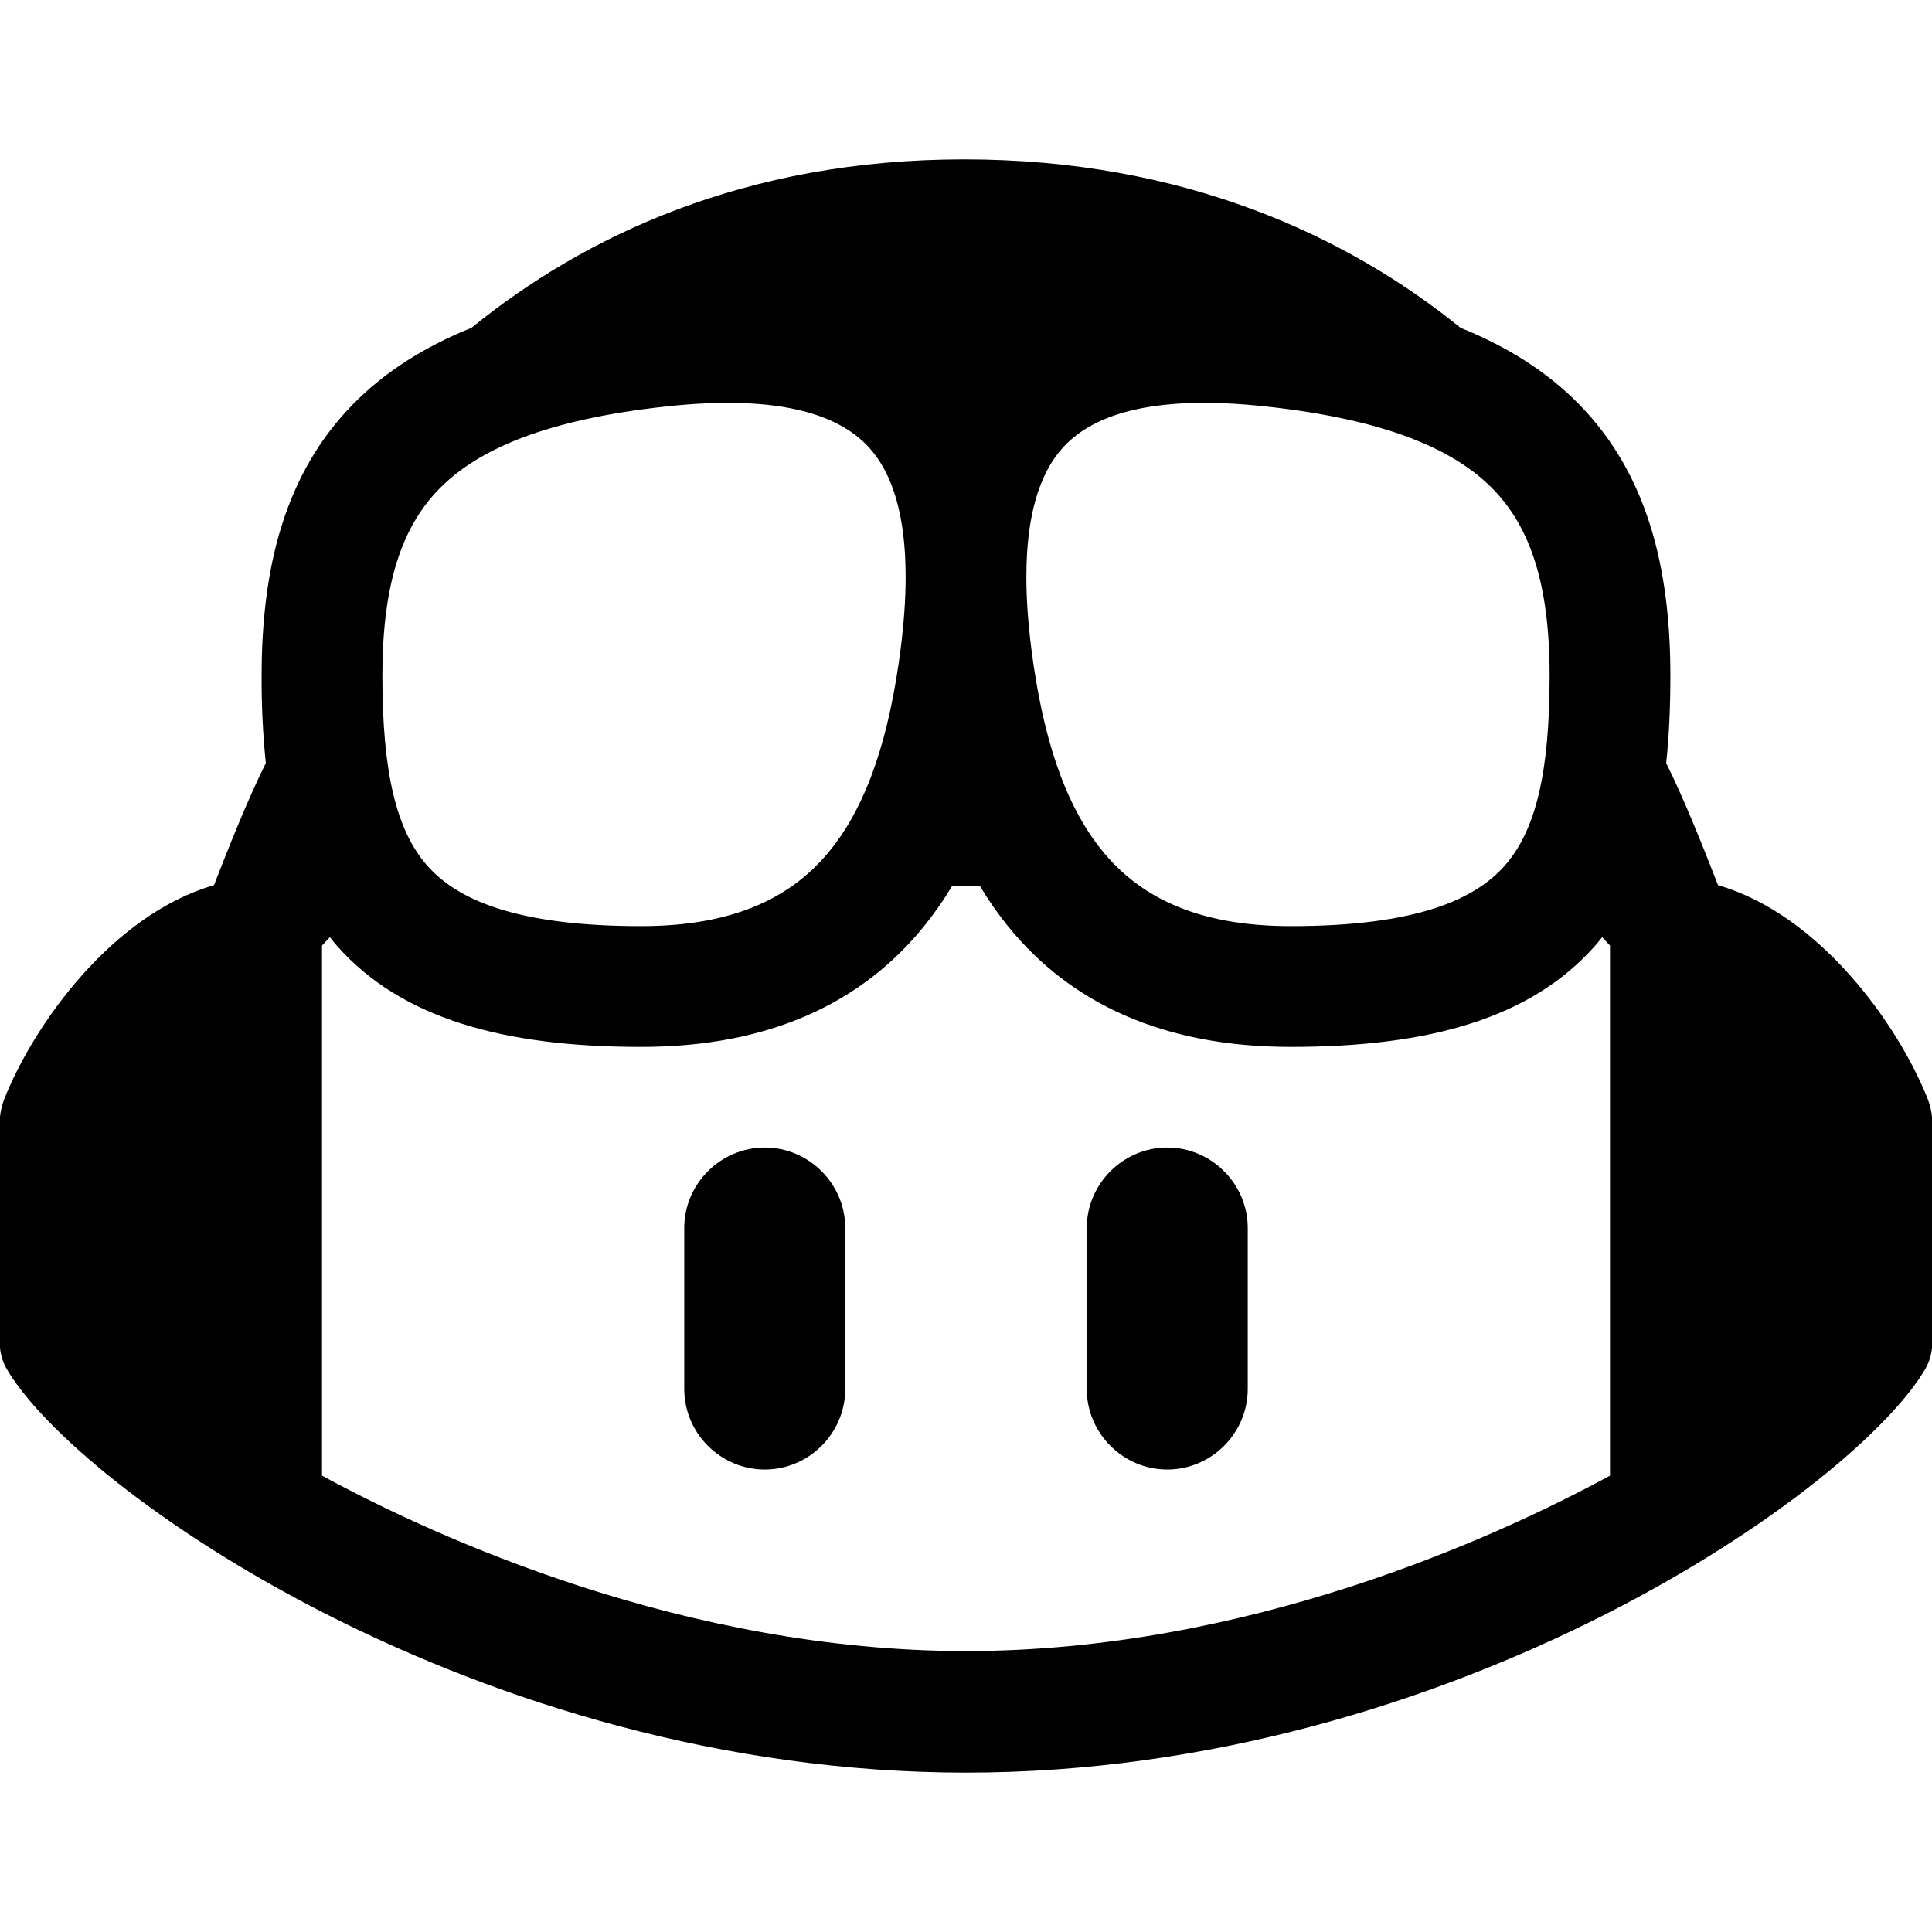
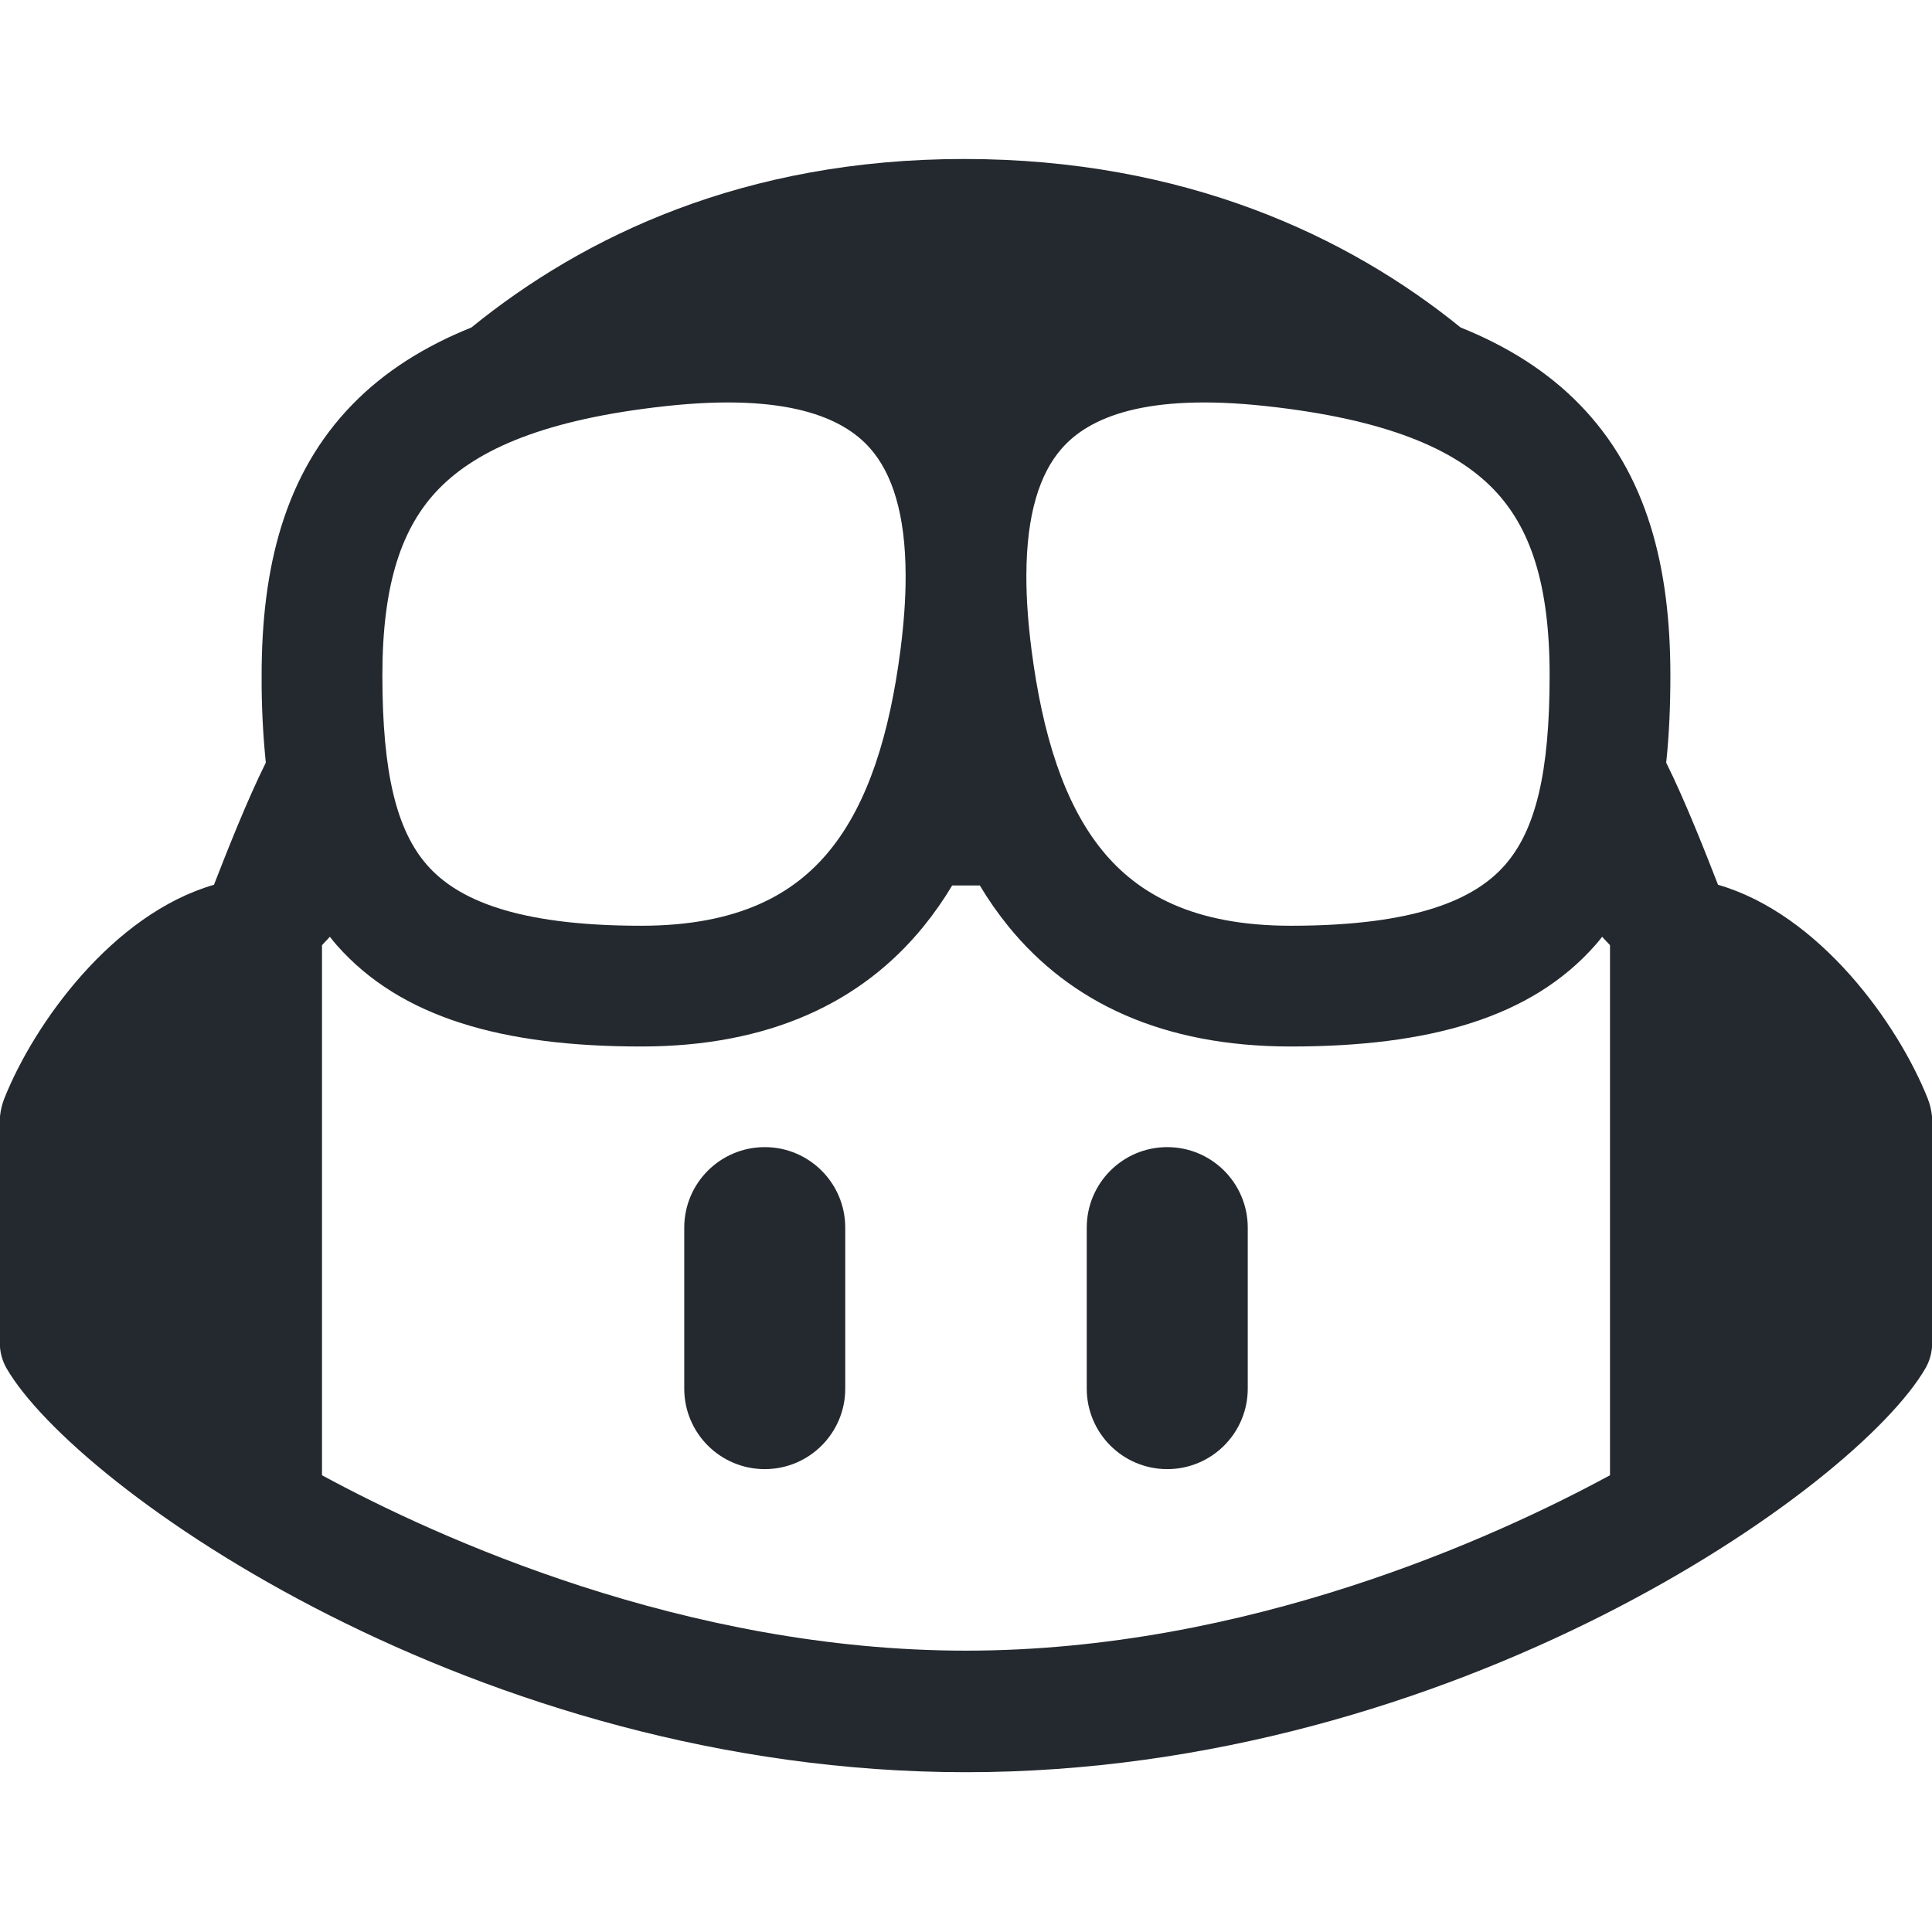
- <svg xmlns="http://www.w3.org/2000/svg" role="img" viewBox="0 0 24 24">
-   <path d="M23.922 16.997C23.061 18.492 18.063 22.02 12 22.02 5.937 22.02.939 18.492.078 16.997A.641.641 0 0 1 0 16.741v-2.869a.883.883 0 0 1 .053-.22c.372-.935 1.347-2.292 2.605-2.656.167-.429.414-1.055.644-1.517a10.098 10.098 0 0 1-.052-1.086c0-1.331.282-2.499 1.132-3.368.397-.406.89-.717 1.474-.952C7.255 2.937 9.248 1.98 11.978 1.98c2.731 0 4.767.957 6.166 2.093.584.235 1.077.546 1.474.952.85.869 1.132 2.037 1.132 3.368 0 .368-.014.733-.052 1.086.23.462.477 1.088.644 1.517 1.258.364 2.233 1.721 2.605 2.656a.841.841 0 0 1 .053.22v2.869a.641.641 0 0 1-.078.256Zm-11.75-5.992h-.344a4.359 4.359 0 0 1-.355.508c-.77.947-1.918 1.492-3.508 1.492-1.725 0-2.989-.359-3.782-1.259a2.137 2.137 0 0 1-.085-.104L4 11.746v6.585c1.435.779 4.514 2.179 8 2.179 3.486 0 6.565-1.4 8-2.179v-6.585l-.098-.104s-.033.045-.085.104c-.793.9-2.057 1.259-3.782 1.259-1.59 0-2.738-.545-3.508-1.492a4.359 4.359 0 0 1-.355-.508Zm2.328 3.25c.549 0 1 .451 1 1v2c0 .549-.451 1-1 1-.549 0-1-.451-1-1v-2c0-.549.451-1 1-1Zm-5 0c.549 0 1 .451 1 1v2c0 .549-.451 1-1 1-.549 0-1-.451-1-1v-2c0-.549.451-1 1-1Zm3.313-6.185c.136 1.057.403 1.913.878 2.497.442.544 1.134.938 2.344.938 1.573 0 2.292-.337 2.657-.751.384-.435.558-1.15.558-2.361 0-1.14-.243-1.847-.705-2.319-.477-.488-1.319-.862-2.824-1.025-1.487-.161-2.192.138-2.533.529-.269.307-.437.808-.438 1.578v.021c0 .265.021.562.063.893Zm-1.626 0c.042-.331.063-.628.063-.894v-.02c-.001-.77-.169-1.271-.438-1.578-.341-.391-1.046-.69-2.533-.529-1.505.163-2.347.537-2.824 1.025-.462.472-.705 1.179-.705 2.319 0 1.211.175 1.926.558 2.361.365.414 1.084.751 2.657.751 1.21 0 1.902-.394 2.344-.938.475-.584.742-1.44.878-2.497Z" />
+ <svg xmlns="http://www.w3.org/2000/svg" viewBox="0 0 24 24" fill="#24292F">
+   <path d="M23.922 16.992c-.861 1.495-5.859 5.023-11.922 5.023-6.063 0-11.061-3.528-11.922-5.023A.641.641 0 0 1 0 16.736v-2.869a.841.841 0 0 1 .053-.22c.372-.935 1.347-2.292 2.605-2.656.167-.429.414-1.055.644-1.517a10.195 10.195 0 0 1-.052-1.086c0-1.331.282-2.499 1.132-3.368.397-.406.89-.717 1.474-.952 1.399-1.136 3.392-2.093 6.122-2.093 2.731 0 4.767.957 6.166 2.093.584.235 1.077.546 1.474.952.85.869 1.132 2.037 1.132 3.368 0 .368-.014.733-.052 1.086.23.462.477 1.088.644 1.517 1.258.364 2.233 1.721 2.605 2.656a.832.832 0 0 1 .053.22v2.869a.641.641 0 0 1-.078.256ZM12.172 11h-.344a4.323 4.323 0 0 1-.355.508C10.703 12.455 9.555 13 7.965 13c-1.725 0-2.989-.359-3.782-1.259a2.005 2.005 0 0 1-.085-.104L4 11.741v6.585c1.435.779 4.514 2.179 8 2.179 3.486 0 6.565-1.4 8-2.179v-6.585l-.098-.104s-.033.045-.085.104c-.793.9-2.057 1.259-3.782 1.259-1.59 0-2.738-.545-3.508-1.492a4.323 4.323 0 0 1-.355-.508h-.016.016Zm.641-2.935c.136 1.057.403 1.913.878 2.497.442.544 1.134.938 2.344.938 1.573 0 2.292-.337 2.657-.751.384-.435.558-1.15.558-2.361 0-1.14-.243-1.847-.705-2.319-.477-.488-1.319-.862-2.824-1.025-1.487-.161-2.192.138-2.533.529-.269.307-.437.808-.438 1.578v.021c0 .265.021.562.063.893Zm-1.626 0c.042-.331.063-.628.063-.894v-.02c-.001-.77-.169-1.271-.438-1.578-.341-.391-1.046-.69-2.533-.529-1.505.163-2.347.537-2.824 1.025-.462.472-.705 1.179-.705 2.319 0 1.211.175 1.926.558 2.361.365.414 1.084.751 2.657.751 1.21 0 1.902-.394 2.344-.938.475-.584.742-1.44.878-2.497Z" />
+   <path d="M14.5 14.25a1 1 0 0 1 1 1v2a1 1 0 0 1-2 0v-2a1 1 0 0 1 1-1Zm-5 0a1 1 0 0 1 1 1v2a1 1 0 0 1-2 0v-2a1 1 0 0 1 1-1Z" />
</svg>
